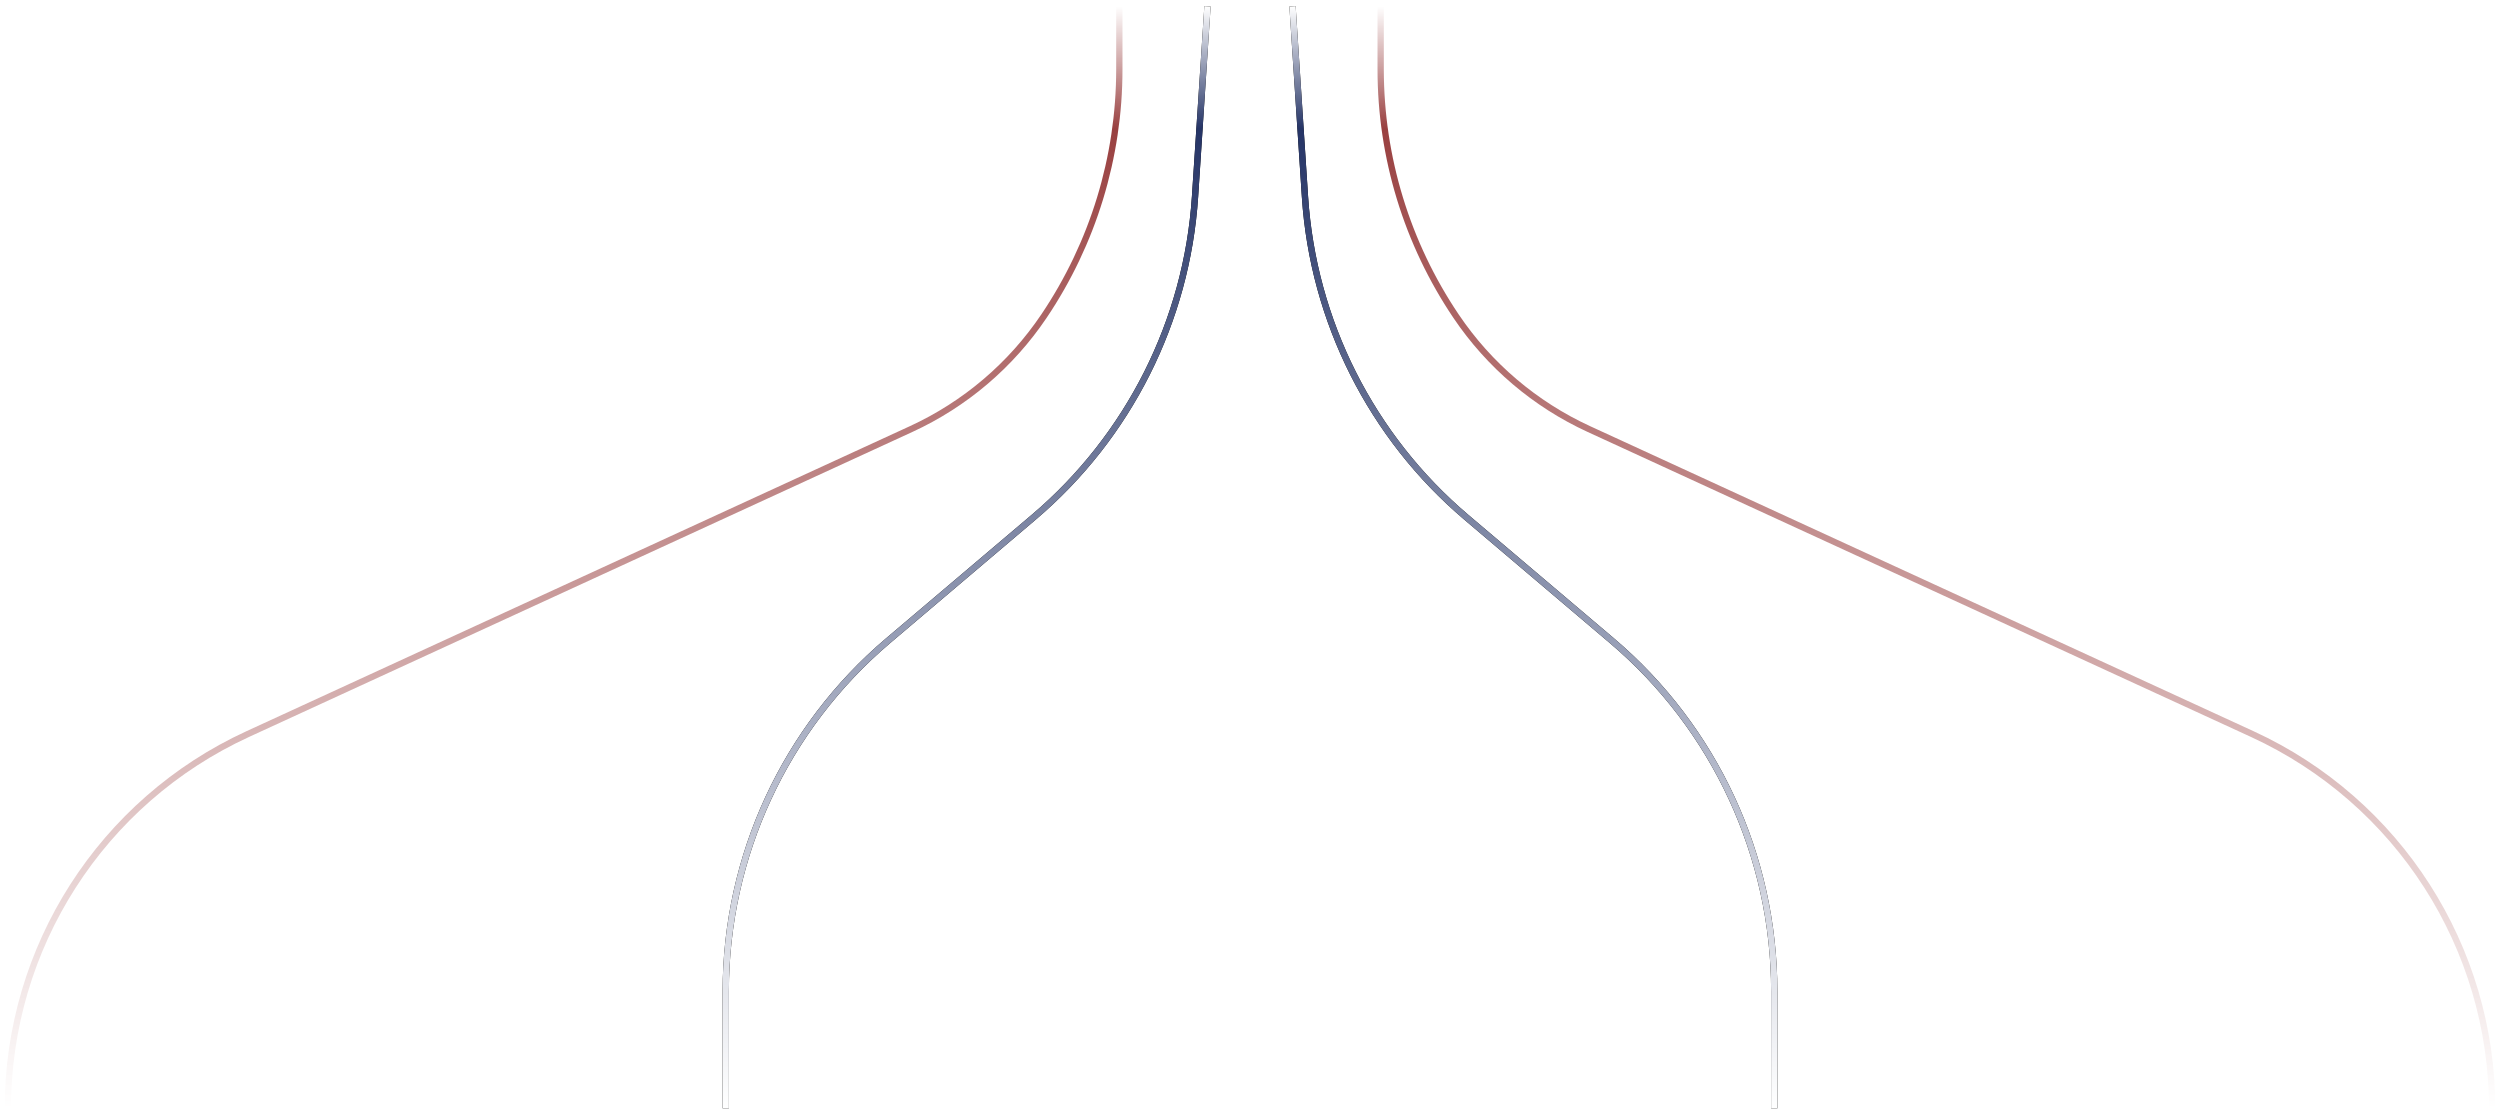
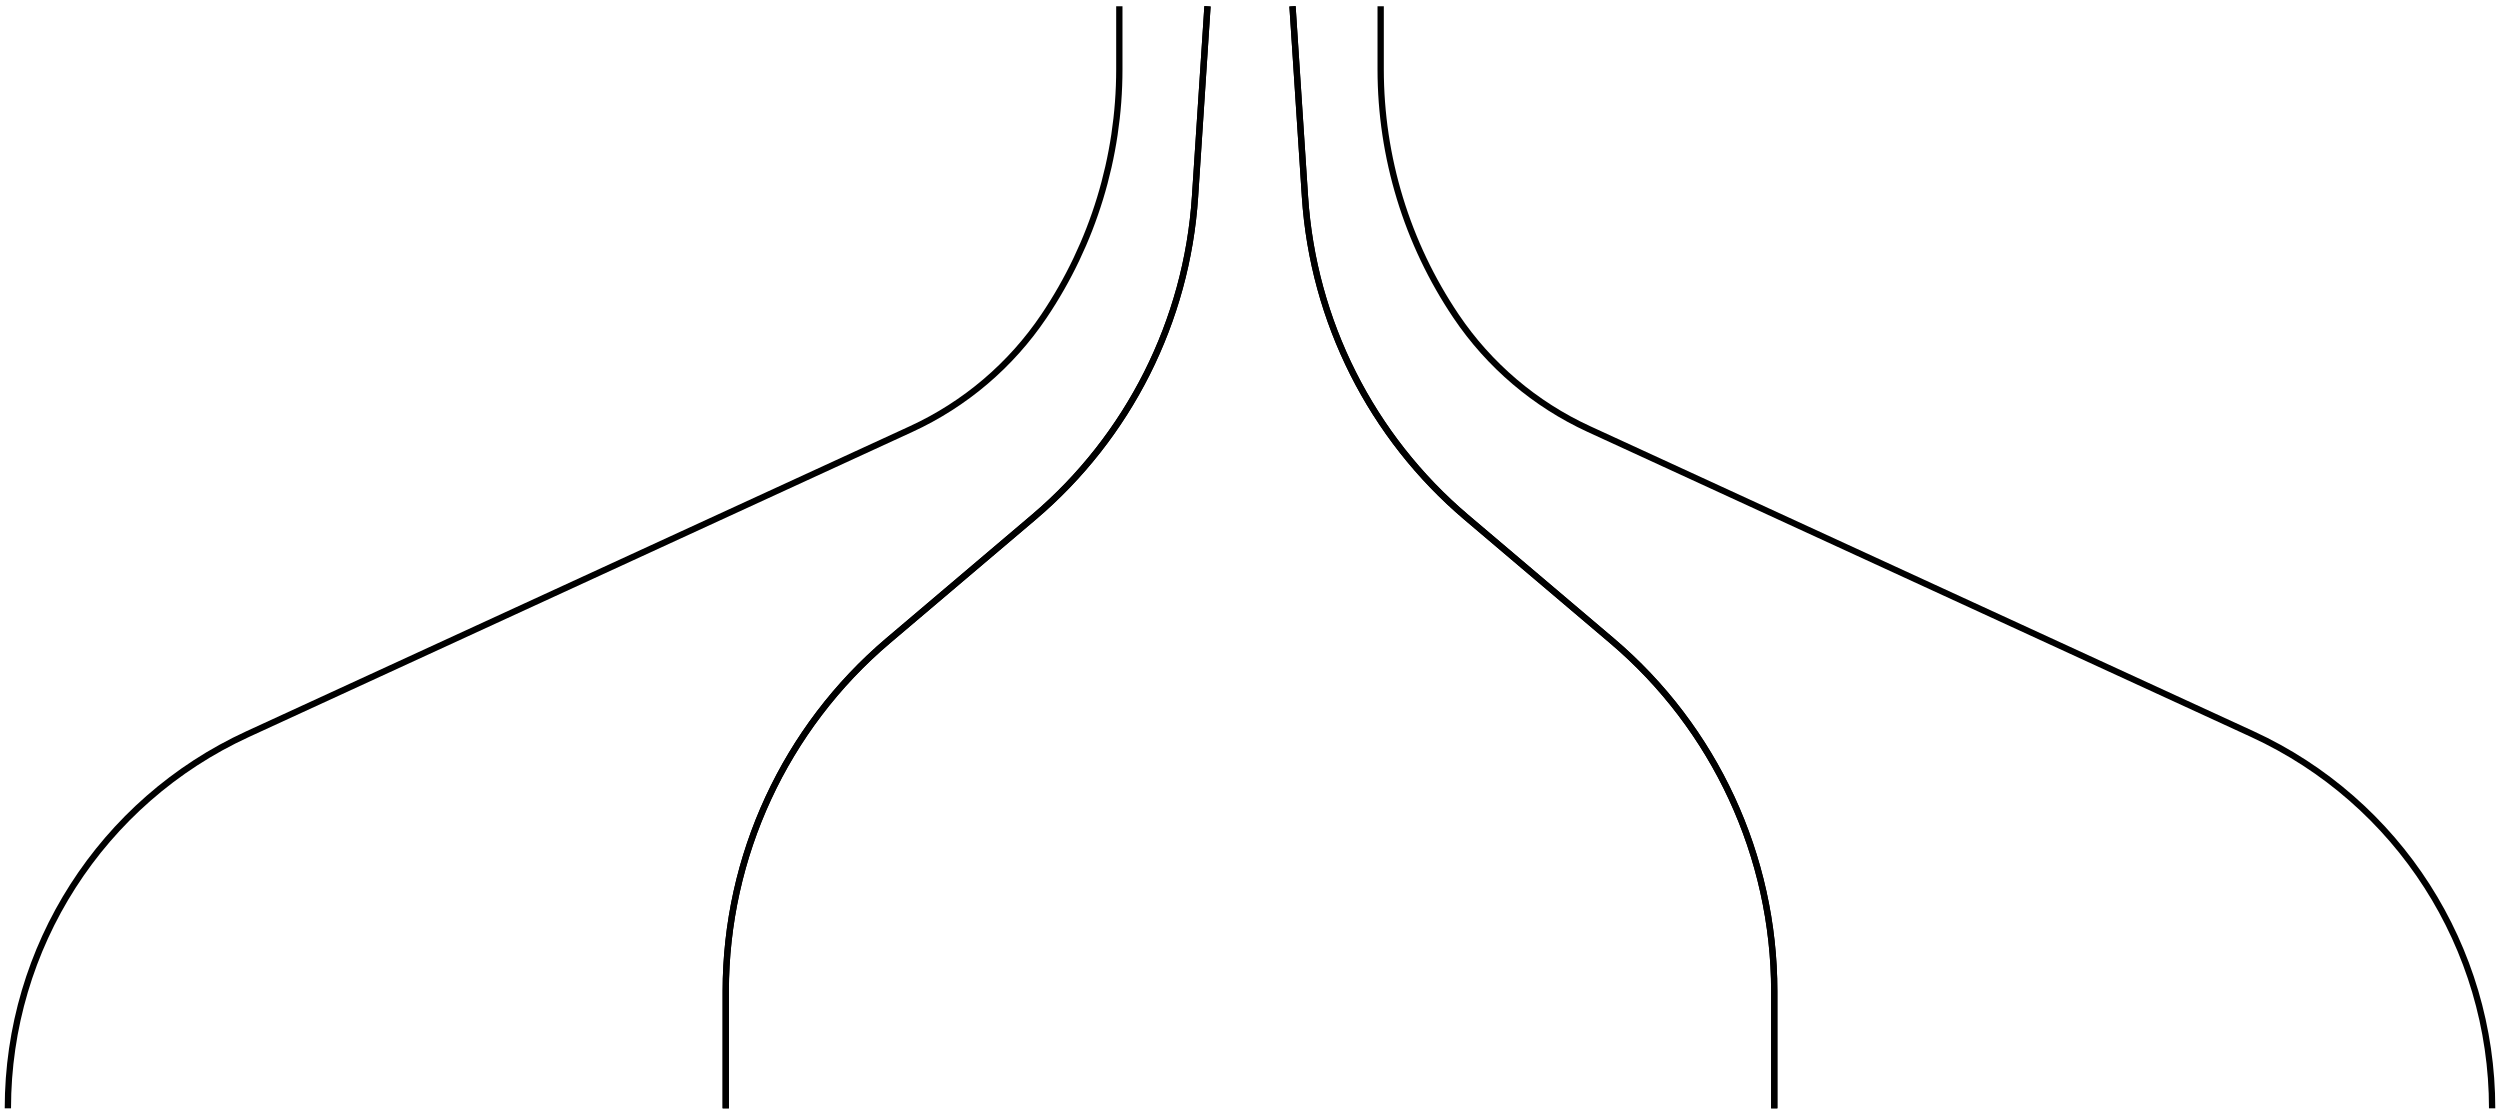
<svg xmlns="http://www.w3.org/2000/svg" width="397" height="176" viewBox="0 0 397 176" fill="none">
  <path d="M115.25 176V157.415C115.25 135.969 124.681 115.608 141.038 101.738L164.139 82.148C179.229 69.353 188.479 50.98 189.771 31.238L191.75 1" stroke="black" />
  <path d="M115.25 176V157.415C115.25 135.969 124.681 115.608 141.038 101.738L164.139 82.148C179.229 69.353 188.479 50.98 189.771 31.238L191.75 1" stroke="url(#paint0_linear_1044_7830)" />
  <path d="M281.75 176V157.415C281.75 135.969 272.319 115.608 255.962 101.738L232.861 82.148C217.771 69.353 208.521 50.98 207.229 31.238L205.25 1" stroke="black" />
  <path d="M281.75 176V157.415C281.75 135.969 272.319 115.608 255.962 101.738L232.861 82.148C217.771 69.353 208.521 50.98 207.229 31.238L205.25 1" stroke="url(#paint1_linear_1044_7830)" />
  <path d="M1.25 176V176C1.25 150.454 16.123 127.245 39.334 116.574L144.694 68.131C153.233 64.205 160.527 58.005 165.778 50.209V50.209C173.582 38.625 177.75 24.976 177.75 11.009V1" stroke="url(#paint2_linear_1044_7830)" />
  <path d="M395.75 176V176C395.75 150.454 380.877 127.245 357.666 116.574L252.306 68.131C243.767 64.205 236.473 58.005 231.222 50.209V50.209C223.418 38.625 219.25 24.976 219.25 11.009V1" stroke="url(#paint3_linear_1044_7830)" />
  <defs>
    <linearGradient id="paint0_linear_1044_7830" x1="153.5" y1="176" x2="153.5" y2="1" gradientUnits="userSpaceOnUse">
-       <stop stop-color="white" />
-       <stop offset="0.889" stop-color="#253466" />
-       <stop offset="1" stop-color="white" />
+       <stop stopColor="white" />
+       <stop offset="0.889" stopColor="#253466" />
+       <stop offset="1" stopColor="white" />
    </linearGradient>
    <linearGradient id="paint1_linear_1044_7830" x1="243.5" y1="176" x2="243.5" y2="1" gradientUnits="userSpaceOnUse">
-       <stop stop-color="white" />
-       <stop offset="0.889" stop-color="#253466" />
-       <stop offset="1" stop-color="white" />
+       <stop stopColor="white" />
+       <stop offset="0.889" stopColor="#253466" />
+       <stop offset="1" stopColor="white" />
    </linearGradient>
    <linearGradient id="paint2_linear_1044_7830" x1="59" y1="176" x2="59" y2="1" gradientUnits="userSpaceOnUse">
-       <stop stop-color="white" />
-       <stop offset="0.889" stop-color="#994040" />
-       <stop offset="1" stop-color="white" />
+       <stop stopColor="white" />
+       <stop offset="0.889" stopColor="#994040" />
+       <stop offset="1" stopColor="white" />
    </linearGradient>
    <linearGradient id="paint3_linear_1044_7830" x1="338" y1="176" x2="338" y2="1" gradientUnits="userSpaceOnUse">
-       <stop stop-color="white" />
-       <stop offset="0.889" stop-color="#994040" />
-       <stop offset="1" stop-color="white" />
+       <stop stopColor="white" />
+       <stop offset="0.889" stopColor="#994040" />
+       <stop offset="1" stopColor="white" />
    </linearGradient>
  </defs>
</svg>
